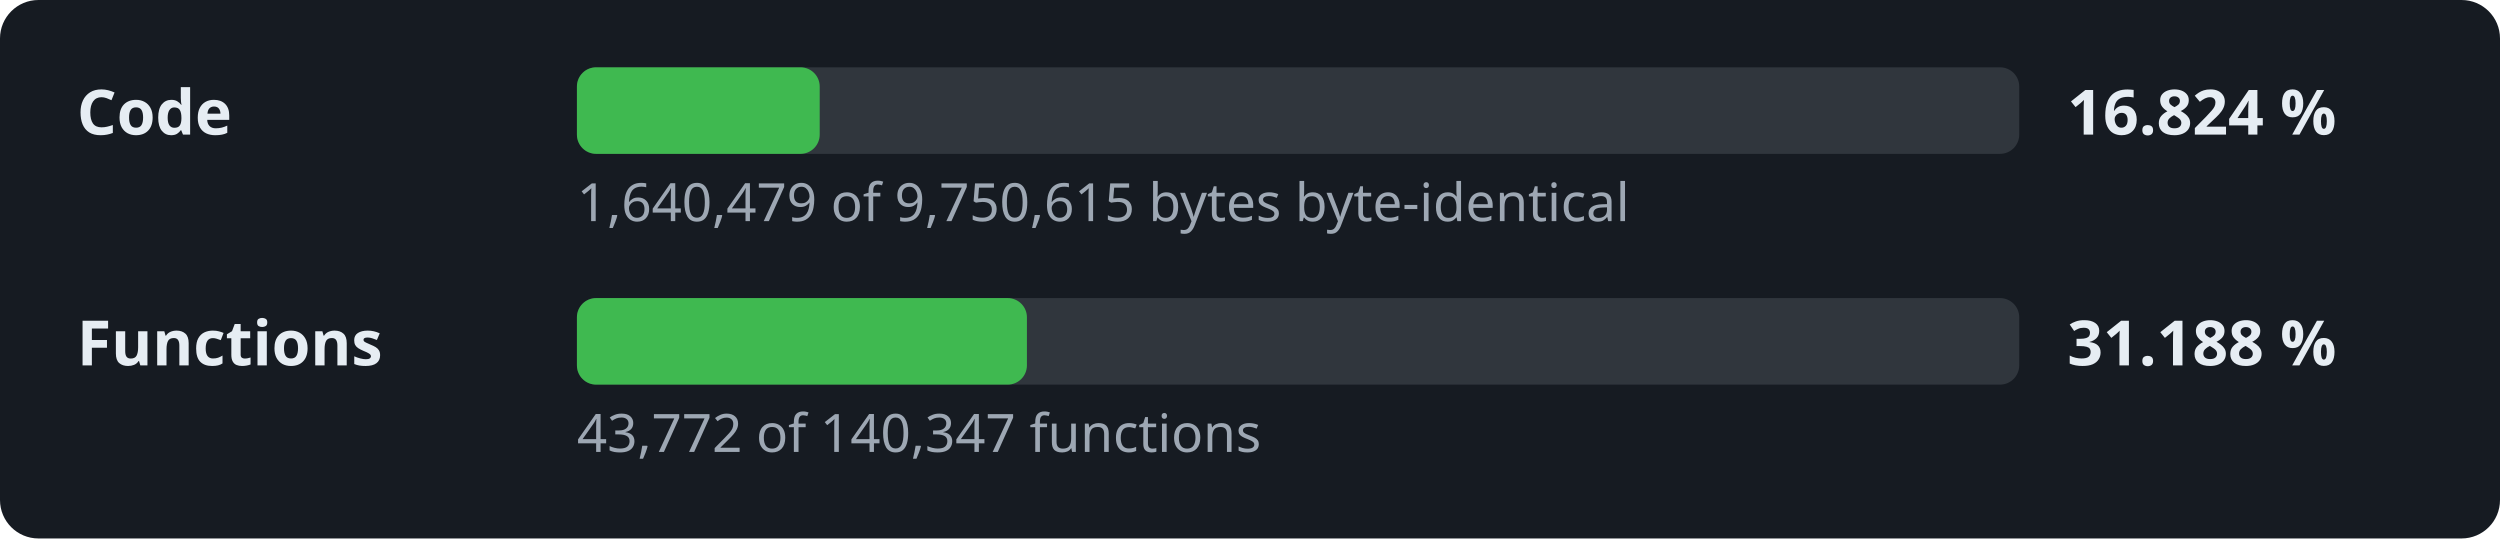
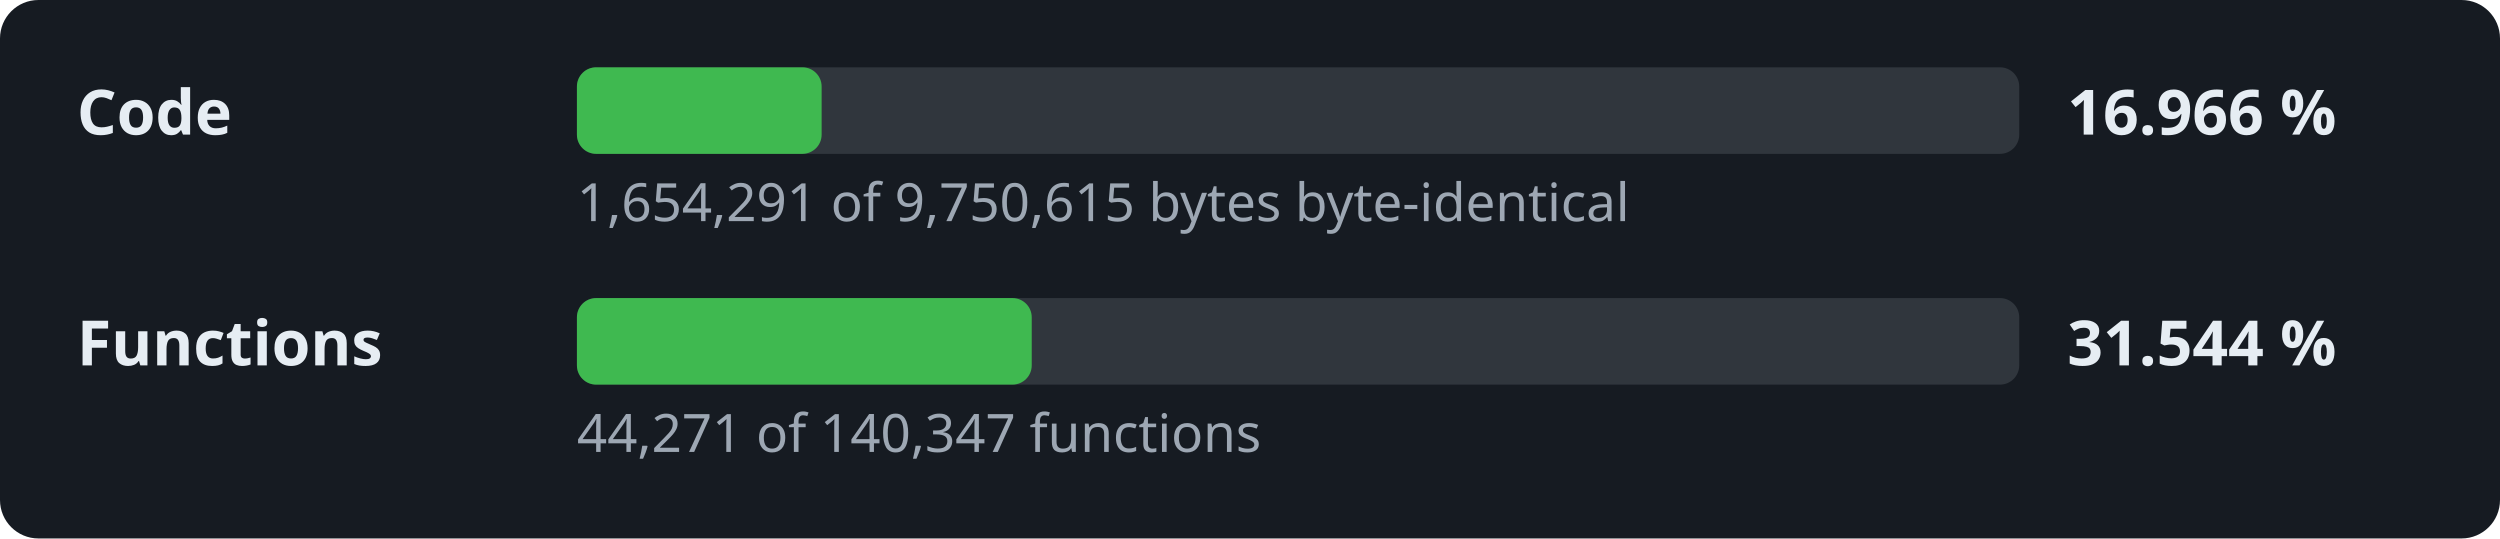
- <svg xmlns="http://www.w3.org/2000/svg" width="520" height="112" viewBox="0 0 520 112" role="img" aria-label="Decompilation progress: 16.824 % of the code">
+ <svg xmlns="http://www.w3.org/2000/svg" width="520" height="112" viewBox="0 0 520 112" role="img" aria-label="Decompilation progress: 16.966 % of the code">
  <style>.l,.v{font:600 13px sans-serif;fill:#e6edf3}.d{font:11px sans-serif;fill:#9da7b3}.t{fill:#30363d}.f{fill:#3fb950}</style>
  <rect width="520" height="112" rx="8" fill="#161b22" />
  <text x="16" y="28" class="l">Code</text>
  <rect x="120" y="14" width="300" height="18" rx="4" class="t" />
-   <rect x="120" y="14" width="50.5" height="18" rx="4" class="f" />
-   <text x="430" y="28" class="v">16.824 %</text>
-   <text x="120" y="46" class="d">1,640,479 of 9,750,615 bytes byte-identical</text>
+   <rect x="120" y="14" width="50.9" height="18" rx="4" class="f" />
+   <text x="430" y="28" class="v">16.966 %</text>
+   <text x="120" y="46" class="d">1,654,291 of 9,750,615 bytes byte-identical</text>
  <text x="16" y="76" class="l">Functions</text>
  <rect x="120" y="62" width="300" height="18" rx="4" class="t" />
-   <rect x="120" y="62" width="93.6" height="18" rx="4" class="f" />
-   <text x="430" y="76" class="v">31.188 %</text>
-   <text x="120" y="94" class="d">43,772 of 140,347 functions</text>
+   <rect x="120" y="62" width="94.6" height="18" rx="4" class="f" />
+   <text x="430" y="76" class="v">31.544 %</text>
+   <text x="120" y="94" class="d">44,271 of 140,347 functions</text>
</svg>
